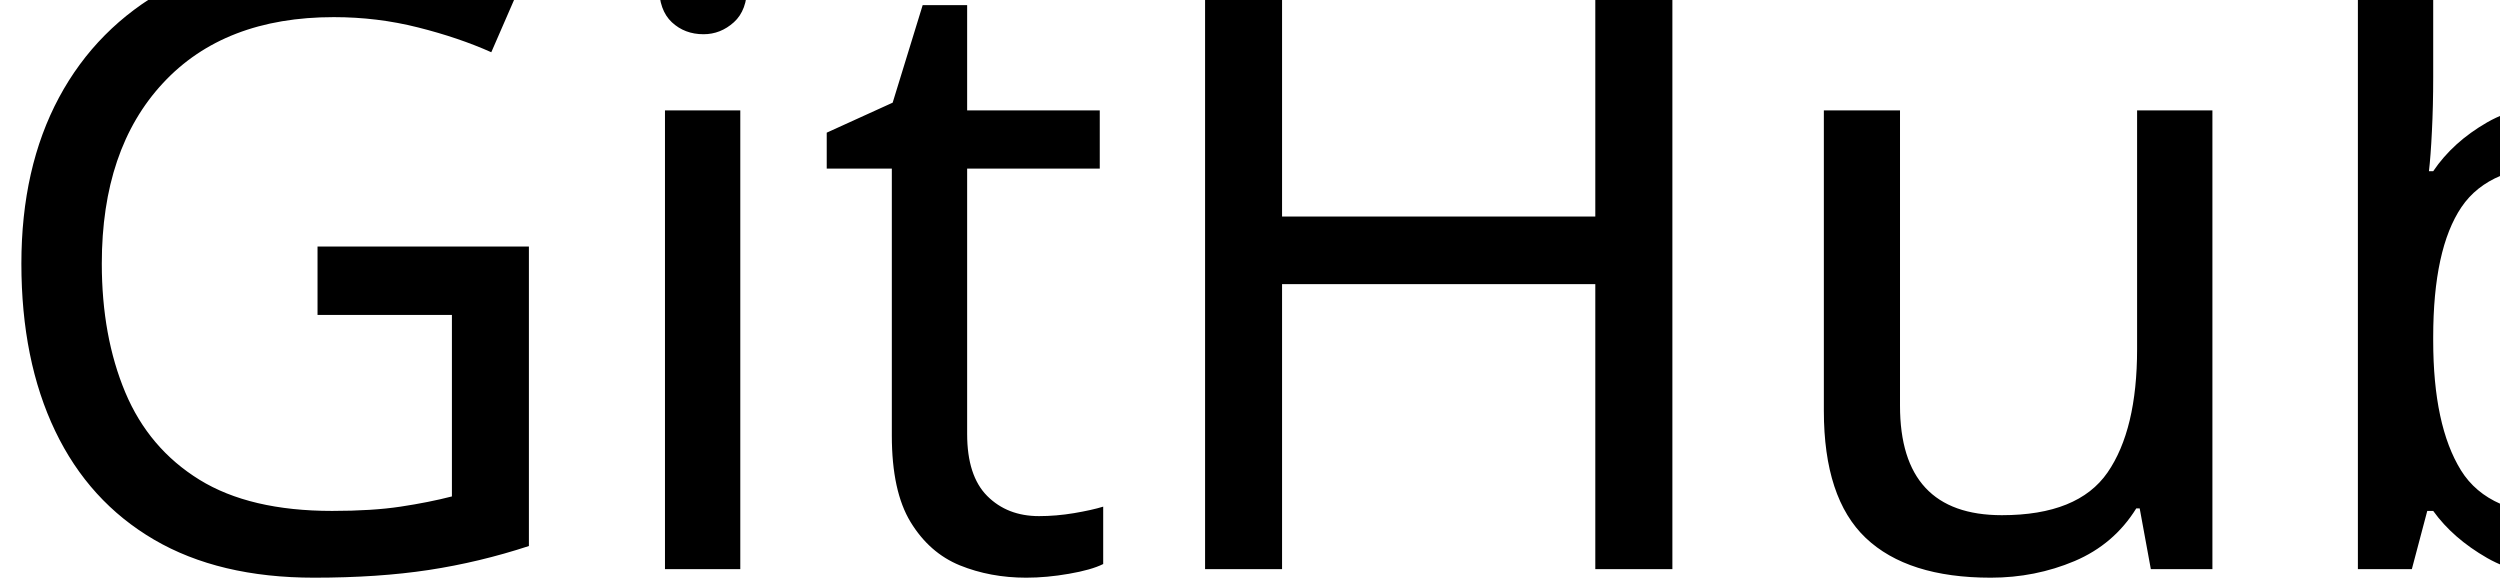
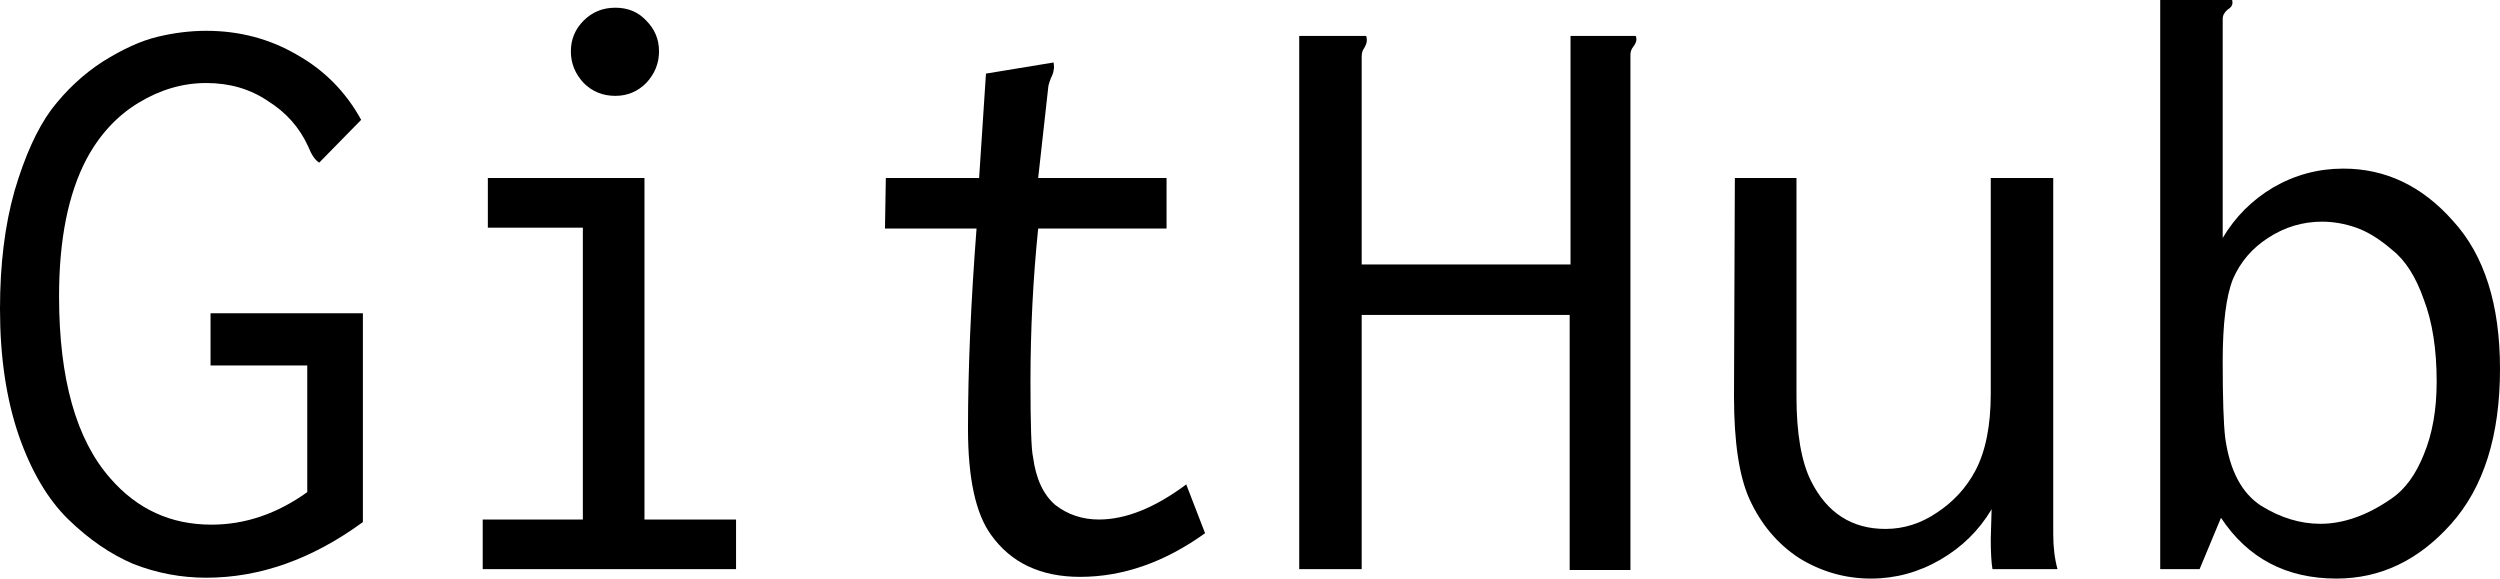
- <svg xmlns="http://www.w3.org/2000/svg" version="1.1" width="420.624" height="97.344" id="svg3866">
-   <defs id="defs3868" />
-   <g id="layer4">
-     <rect width="637.143" height="358.571" x="-98.571" y="-115.513" id="rect3880" style="fill:#ffffff;fill-opacity:1;stroke:#00ffff" />
+ <svg xmlns="http://www.w3.org/2000/svg" version="1.1" width="420.624" height="97.344" id="svg3026">
+   <defs id="defs3028" />
+   <g id="layer3">
+     <rect width="426.284" height="100.51" x="-1.01" y="-1.651" id="rect3039" style="fill:#ffffff;fill-opacity:1;stroke:#ffffff;stroke-opacity:1" />
  </g>
-   <g transform="translate(-59.46971,-348.0307)" id="layer1">
-     <text x="54.286" y="443.791" id="text3874" xml:space="preserve" style="font-size:144px;font-style:normal;font-variant:normal;font-weight:normal;font-stretch:normal;text-align:start;line-height:125%;letter-spacing:0px;word-spacing:0px;writing-mode:lr-tb;text-anchor:start;fill:#000000;fill-opacity:1;stroke:none;font-family:Ricty;-inkscape-font-specification:Ricty">
-       <tspan x="54.286" y="443.791" id="tspan3876">GitHub</tspan>
-     </text>
+   <g transform="translate(-2.326857,-325.1736)" id="layer1">
+     <g id="text3034" style="font-size:144px;font-style:normal;font-variant:normal;font-weight:normal;font-stretch:normal;text-align:start;line-height:125%;letter-spacing:0px;word-spacing:0px;writing-mode:lr-tb;text-anchor:start;fill:#000000;fill-opacity:1;stroke:none;font-family:Ricty;-inkscape-font-specification:Ricty">
+       <path d="m 37.031,330.358 c 5.568,9e-5 10.656,1.344 15.264,4.032 4.608,2.592 8.208,6.24 10.8,10.944 l -7.056,7.2 c -0.672,-0.384 -1.296,-1.296 -1.872,-2.736 -1.44,-3.168 -3.696,-5.712 -6.768,-7.632 -2.976,-2.016 -6.432,-3.024 -10.368,-3.024 -3.936,9e-5 -7.728,1.104 -11.376,3.312 -3.648,2.208 -6.576,5.376 -8.784,9.504 -3.072,5.856 -4.608,13.536 -4.608,23.04 -1.5e-5,13.92 2.88,24.144 8.64,30.672 4.512,5.184 10.176,7.776 16.992,7.776 5.664,10e-6 11.04,-1.824 16.128,-5.472 l 0,-21.312 -16.272,0 0,-8.784 25.632,0 0,35.136 c -8.544,6.24 -17.328,9.36 -26.352,9.36 -4.224,0 -8.304,-0.768 -12.24,-2.304 -3.84,-1.632 -7.488,-4.128 -10.944,-7.488 -3.456,-3.36 -6.24,-8.064 -8.352,-14.112 -2.112,-6.144 -3.168,-13.248 -3.168,-21.312 -5.2e-6,-7.488 0.816,-14.112 2.448,-19.872 1.728,-5.856 3.792,-10.416 6.192,-13.68 2.496,-3.264 5.376,-5.952 8.64,-8.064 3.36,-2.112 6.432,-3.504 9.216,-4.176 2.784,-0.672 5.52,-1.008 8.208,-1.008" id="path3842" />
+       <path d="m 100.535,328.63 c 1.44,-1.44 3.216,-2.16 5.328,-2.16 2.112,10e-5 3.84,0.72 5.184,2.16 1.44,1.44 2.16,3.168 2.16,5.184 -5e-5,2.016 -0.72,3.792 -2.16,5.328 -1.44,1.44 -3.168,2.16 -5.184,2.16 -2.112,8e-5 -3.888,-0.72 -5.328,-2.16 -1.44,-1.536 -2.16,-3.312 -2.16,-5.328 -2.9e-5,-2.016 0.72,-3.744 2.16,-5.184 m -16.128,26.496 26.352,0 0,57.456 15.408,0 0,8.352 -42.624,0 0,-8.352 16.848,0 0,-49.104 -15.984,0 0,-8.352" id="path3844" />
+       <path d="m 168.215,337.558 11.376,-1.872 c 0.096,0.576 0.096,1.008 0,1.296 -4e-5,0.288 -0.144,0.72 -0.432,1.296 -0.192,0.48 -0.336,0.912 -0.432,1.296 l -1.728,15.552 21.6,0 0,8.496 -21.6,0 c -0.864,8.448 -1.296,17.04 -1.296,25.776 -4e-5,7.296 0.144,11.52 0.432,12.672 0.48,3.648 1.728,6.336 3.744,8.064 2.112,1.632 4.56,2.448 7.344,2.448 4.512,1e-5 9.408,-1.968 14.688,-5.904 l 3.168,8.208 c -6.816,4.896 -13.824,7.344 -21.024,7.344 -6.624,0 -11.616,-2.352 -14.976,-7.056 -2.592,-3.552 -3.888,-9.504 -3.888,-17.856 -3e-5,-9.984 0.48,-21.216 1.44,-33.696 l -15.408,0 0.144,-8.496 15.696,0 1.152,-17.568" id="path3846" />
+       <path d="m 220.919,331.222 11.232,0 c 0.096,0.096 0.144,0.336 0.144,0.72 -2e-5,0.384 -0.144,0.816 -0.432,1.296 -0.288,0.384 -0.432,0.864 -0.432,1.44 l 0,34.992 35.136,0 0,-38.448 10.944,0 c 0.096,0.096 0.144,0.288 0.144,0.576 -7e-5,0.384 -0.192,0.816 -0.576,1.296 -0.288,0.384 -0.432,0.816 -0.432,1.296 l 0,86.688 -10.224,0 0,-42.912 -34.992,0 0,42.768 -10.512,0 0,-89.712" id="path3848" />
+       <path d="m 294.215,355.126 10.368,0 0,36.72 c -2e-5,6.24 0.816,10.992 2.448,14.256 2.688,5.376 6.864,8.064 12.528,8.064 3.072,1e-5 5.952,-0.912 8.64,-2.736 2.784,-1.824 4.944,-4.176 6.48,-7.056 1.728,-3.264 2.592,-7.584 2.592,-12.96 l 0,-36.288 10.512,0 0,59.904 c -7e-5,2.208 0.24,4.176 0.72,5.904 l -10.944,0 c -0.192,-1.152 -0.288,-2.832 -0.288,-5.04 l 0.144,-5.04 c -2.112,3.552 -4.992,6.384 -8.64,8.496 -3.648,2.112 -7.536,3.168 -11.664,3.168 -4.32,0 -8.352,-1.152 -12.096,-3.456 -3.648,-2.4 -6.432,-5.712 -8.352,-9.936 -1.728,-3.84 -2.592,-9.6 -2.592,-17.28 l 0.144,-36.72" id="path3850" />
+       <path d="m 392.999,362.47 c -3.264,6e-5 -6.288,0.912 -9.072,2.736 -2.688,1.728 -4.656,4.032 -5.904,6.912 -1.152,2.88 -1.728,7.488 -1.728,13.824 -2e-5,6.336 0.144,10.656 0.432,12.96 0.768,5.472 2.784,9.264 6.048,11.376 3.264,2.016 6.576,3.024 9.936,3.024 1.92,10e-6 3.84,-0.336 5.76,-1.008 2.016,-0.672 4.128,-1.776 6.336,-3.312 2.208,-1.536 3.984,-3.984 5.328,-7.344 1.44,-3.456 2.16,-7.536 2.16,-12.24 -6e-5,-5.472 -0.72,-10.08 -2.16,-13.824 -1.344,-3.84 -3.12,-6.624 -5.328,-8.352 -2.112,-1.824 -4.128,-3.072 -6.048,-3.744 -1.92,-0.672 -3.84,-1.008 -5.76,-1.008 m -27.216,-37.296 12.096,0 c 0.192,0.672 -0.048,1.2 -0.72,1.584 -0.576,0.48 -0.864,1.008 -0.864,1.584 l 0,36.864 c 2.112,-3.552 4.944,-6.384 8.496,-8.496 3.648,-2.112 7.584,-3.168 11.808,-3.168 7.104,7e-5 13.248,2.928 18.432,8.784 5.28,5.76 7.92,14.064 7.92,24.912 -7e-5,11.232 -2.736,19.92 -8.208,26.064 -5.472,6.144 -11.904,9.216 -19.296,9.216 -8.448,0 -14.928,-3.408 -19.44,-10.224 l -3.6,8.64 -6.624,0 0,-95.76" id="path3852" />
+     </g>
  </g>
</svg>
